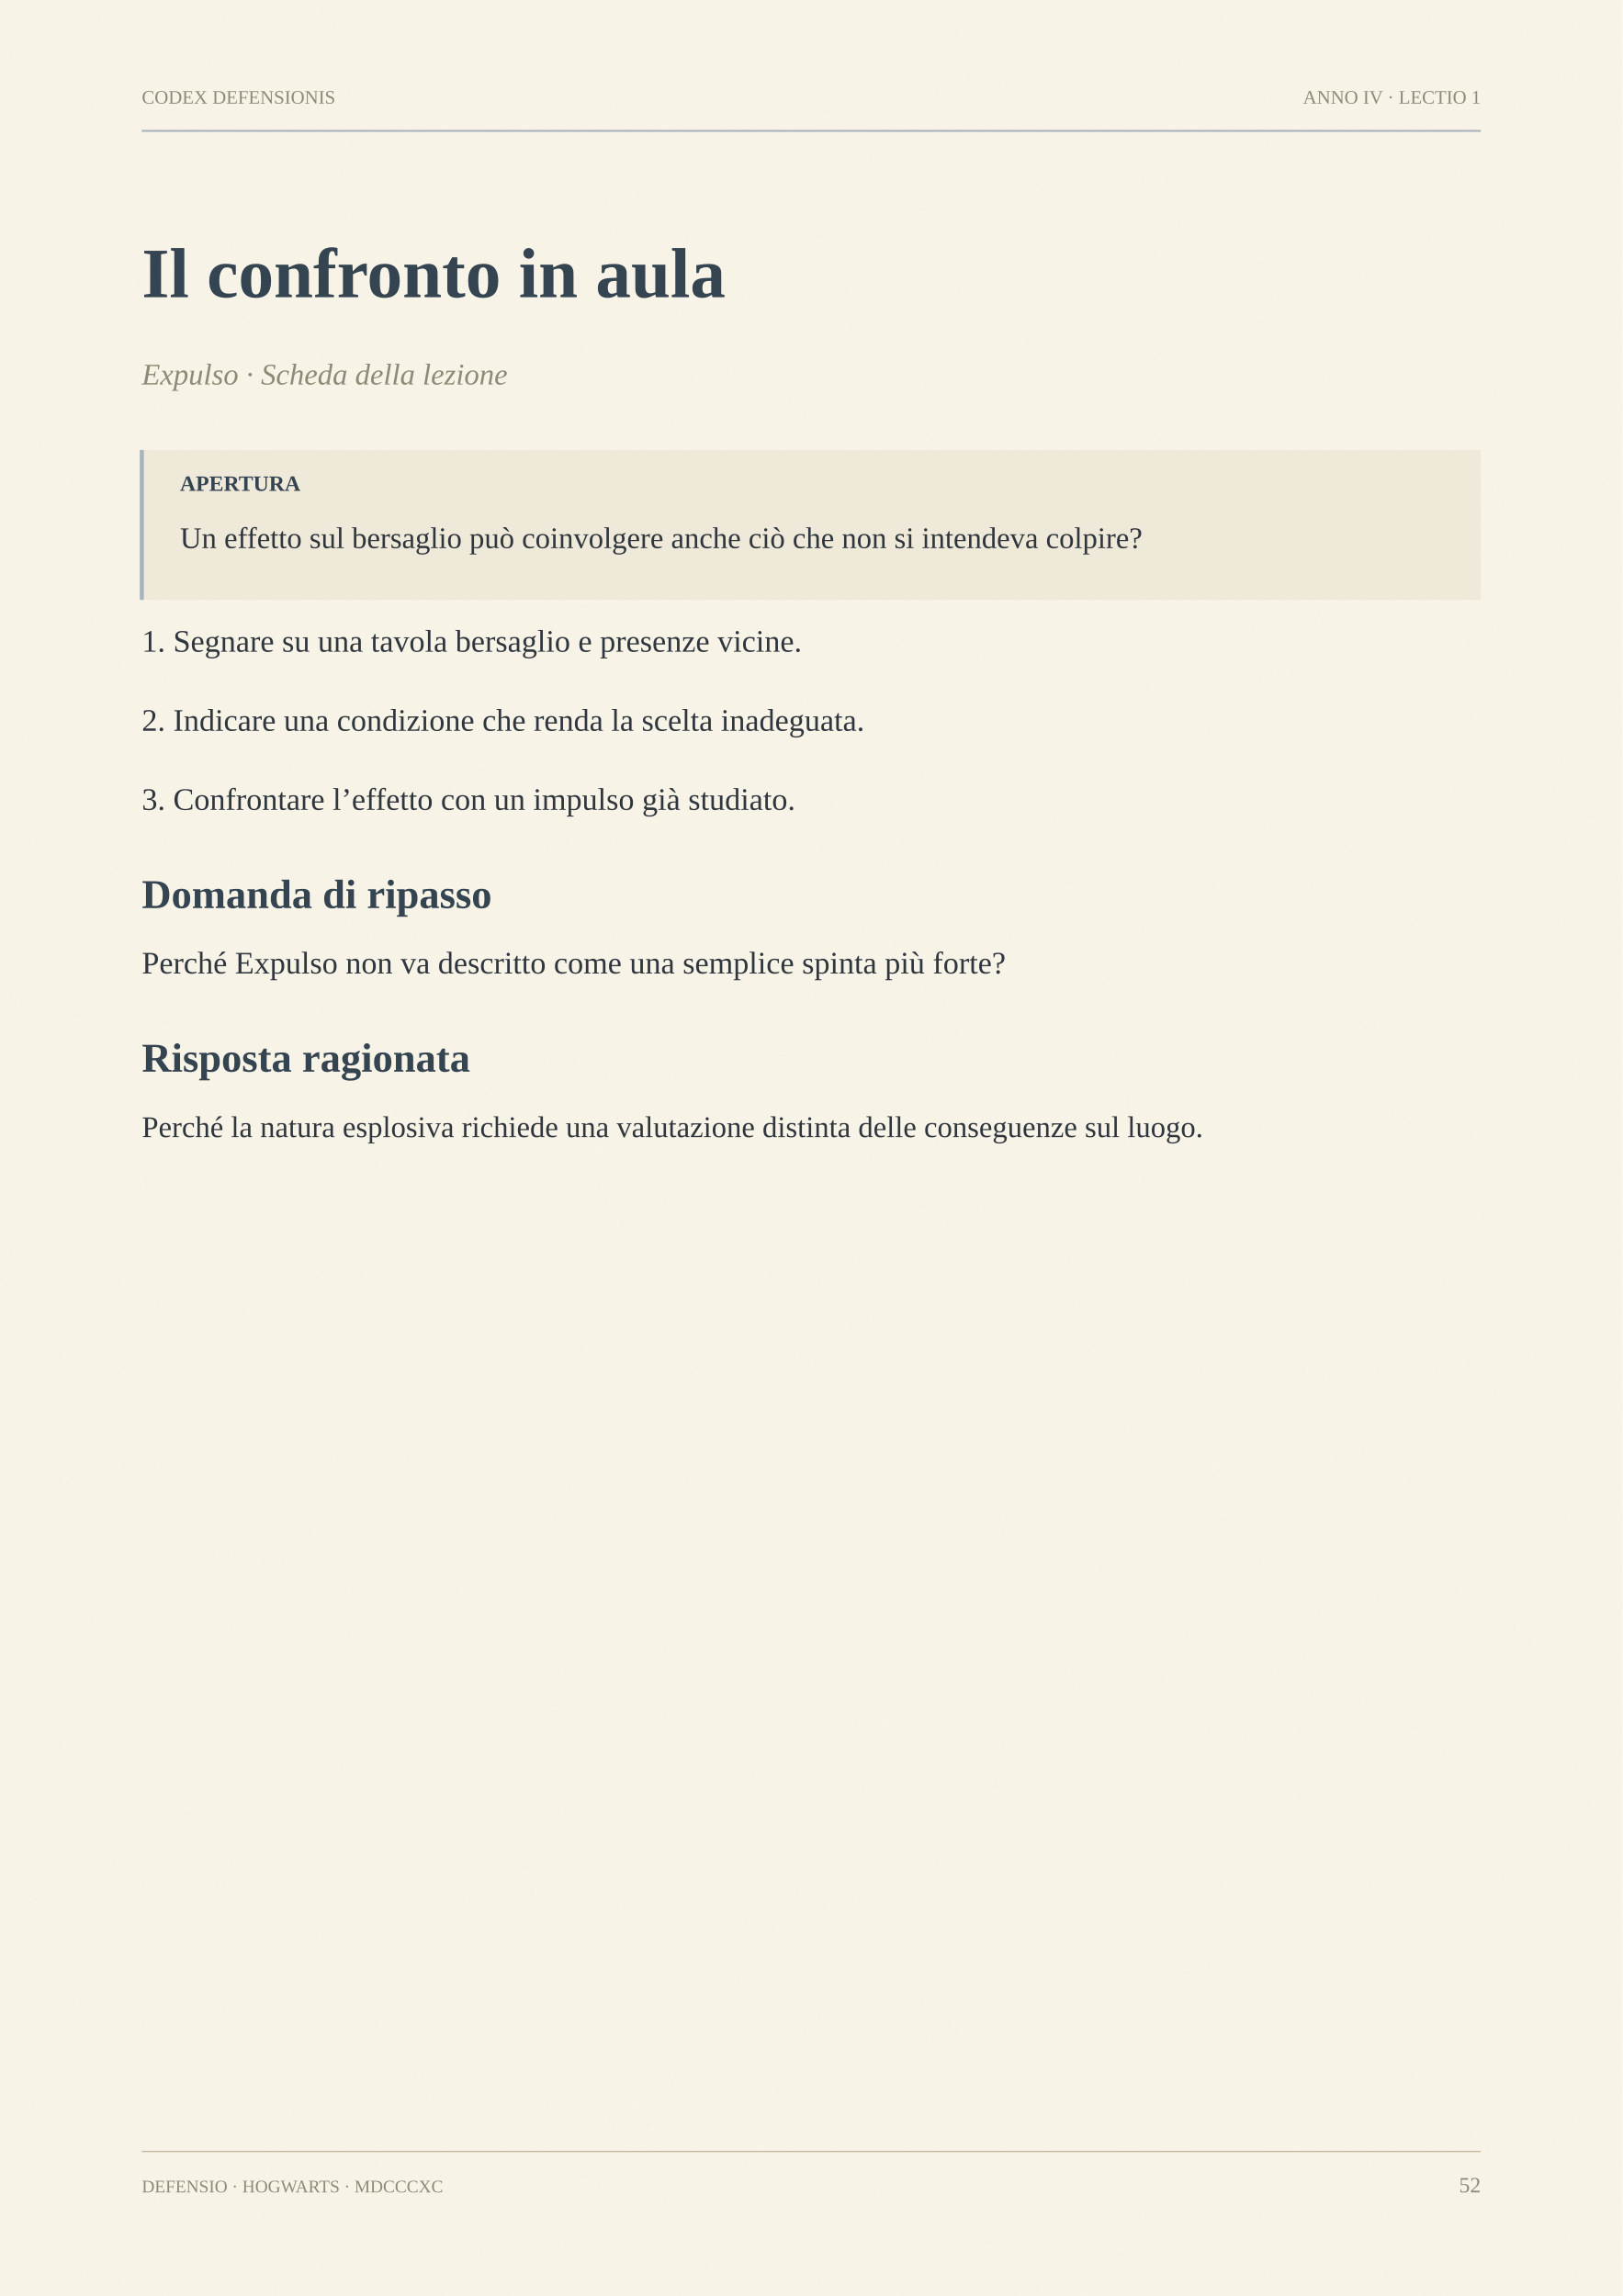
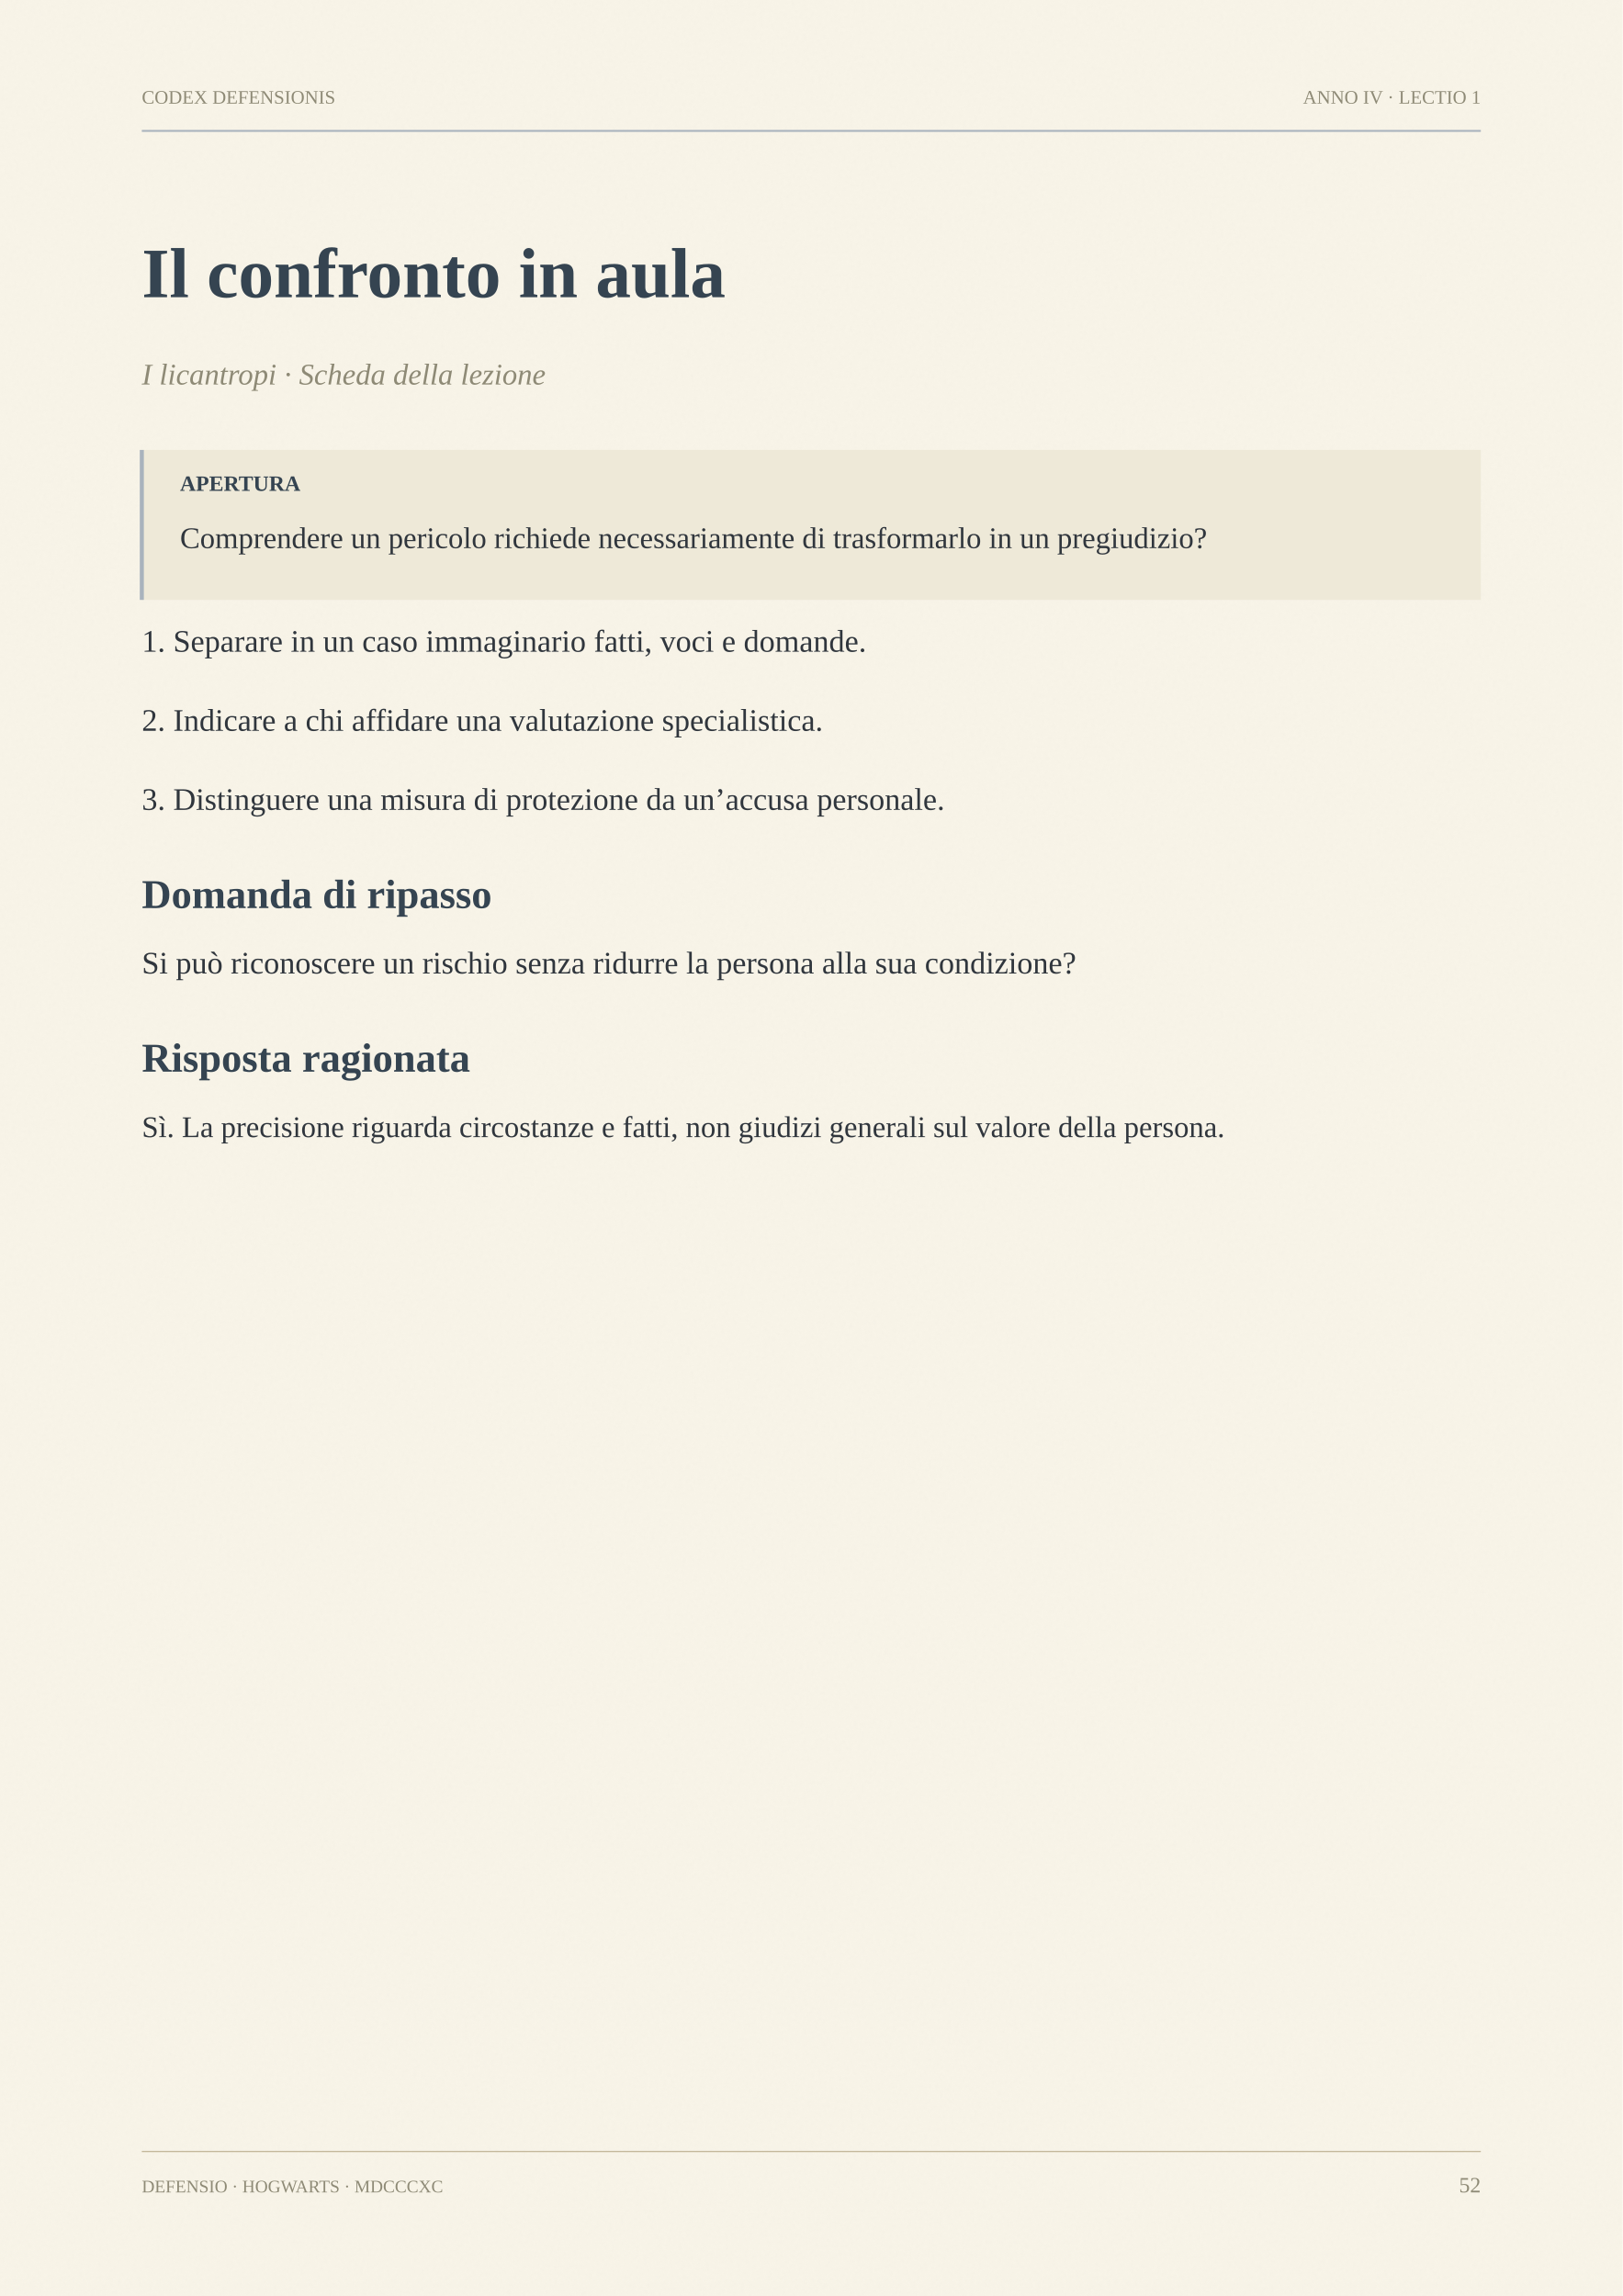
<svg xmlns="http://www.w3.org/2000/svg" width="595" height="842" viewBox="0 0 595 842">
  <defs>
    <filter id="grain">
      <feTurbulence type="fractalNoise" baseFrequency=".7" numOctaves="3" stitchTiles="stitch" />
      <feColorMatrix type="saturate" values="0" />
    </filter>
    <pattern id="paper" width="595" height="842" patternUnits="userSpaceOnUse">
      <rect width="595" height="842" filter="url(#grain)" opacity=".17" />
    </pattern>
    <linearGradient id="leather">
      <stop stop-color="#0e141a" />
      <stop offset=".12" stop-color="#394652" />
      <stop offset=".6" stop-color="#232f3b" />
      <stop offset="1" stop-color="#090e14" />
    </linearGradient>
  </defs>
  <rect width="595" height="842" fill="#f8f4e8" />
  <rect width="595" height="842" fill="url(#paper)" opacity=".17" />
  <text x="52" y="38" font-family="Georgia, Times New Roman, serif" font-size="7" fill="#8e8a76">CODEX DEFENSIONIS</text>
  <text x="543" y="38" font-family="Georgia, Times New Roman, serif" font-size="7" fill="#8e8a76" text-anchor="end">ANNO IV · LECTIO 1</text>
  <path d="M52 48H543" stroke="#a9b3bd" stroke-width=".7" />
  <text x="52" y="109" font-family="Georgia, Times New Roman, serif" font-size="26" fill="#354451" font-weight="bold">Il confronto in aula</text>
-   <text x="52" y="141" font-family="Georgia, Times New Roman, serif" font-size="11" fill="#8e8a76" font-style="italic">Expulso · Scheda della lezione</text>
+   <text x="52" y="141" font-family="Georgia, Times New Roman, serif" font-size="11" fill="#8e8a76" font-style="italic">I licantropi · Scheda della lezione</text>
  <rect x="52" y="165" width="491" height="55" fill="#eee9d8" />
  <path d="M52 165v55" stroke="#a9b3bd" stroke-width="1.5" />
  <text x="66" y="180" font-family="Georgia, Times New Roman, serif" font-size="8" fill="#354451" font-weight="bold">APERTURA</text>
-   <text x="66" y="201" font-family="Georgia, Times New Roman, serif" font-size="11" fill="#30363d">Un effetto sul bersaglio può coinvolgere anche ciò che non si intendeva colpire?</text>
-   <text x="52" y="239" font-family="Georgia, Times New Roman, serif" font-size="11.5" fill="#30363d">1. Segnare su una tavola bersaglio e presenze vicine.</text>
-   <text x="52" y="268" font-family="Georgia, Times New Roman, serif" font-size="11.5" fill="#30363d">2. Indicare una condizione che renda la scelta inadeguata.</text>
-   <text x="52" y="297" font-family="Georgia, Times New Roman, serif" font-size="11.5" fill="#30363d">3. Confrontare l’effetto con un impulso già studiato.</text>
+   <text x="66" y="201" font-family="Georgia, Times New Roman, serif" font-size="11" fill="#30363d">Comprendere un pericolo richiede necessariamente di trasformarlo in un pregiudizio?</text>
+   <text x="52" y="239" font-family="Georgia, Times New Roman, serif" font-size="11.5" fill="#30363d">1. Separare in un caso immaginario fatti, voci e domande.</text>
+   <text x="52" y="268" font-family="Georgia, Times New Roman, serif" font-size="11.5" fill="#30363d">2. Indicare a chi affidare una valutazione specialistica.</text>
+   <text x="52" y="297" font-family="Georgia, Times New Roman, serif" font-size="11.5" fill="#30363d">3. Distinguere una misura di protezione da un’accusa personale.</text>
  <text x="52" y="333" font-family="Georgia, Times New Roman, serif" font-size="15" fill="#354451" font-weight="bold">Domanda di ripasso</text>
-   <text x="52" y="357" font-family="Georgia, Times New Roman, serif" font-size="11.5" fill="#30363d">Perché Expulso non va descritto come una semplice spinta più forte?</text>
+   <text x="52" y="357" font-family="Georgia, Times New Roman, serif" font-size="11.5" fill="#30363d">Si può riconoscere un rischio senza ridurre la persona alla sua condizione?</text>
  <text x="52" y="393" font-family="Georgia, Times New Roman, serif" font-size="15" fill="#354451" font-weight="bold">Risposta ragionata</text>
-   <text x="52" y="417" font-family="Georgia, Times New Roman, serif" font-size="11" fill="#30363d">Perché la natura esplosiva richiede una valutazione distinta delle conseguenze sul luogo.</text>
+   <text x="52" y="417" font-family="Georgia, Times New Roman, serif" font-size="11" fill="#30363d">Sì. La precisione riguarda circostanze e fatti, non giudizi generali sul valore della persona.</text>
  <path d="M52 789H543" stroke="#c3b89b" stroke-width=".45" />
  <text x="52" y="804" font-family="Georgia, Times New Roman, serif" font-size="6.5" fill="#8e8a76">DEFENSIO · HOGWARTS · MDCCCXC</text>
  <text x="543" y="804" font-family="Georgia, Times New Roman, serif" font-size="8" fill="#8e8a76" text-anchor="end">52</text>
</svg>
